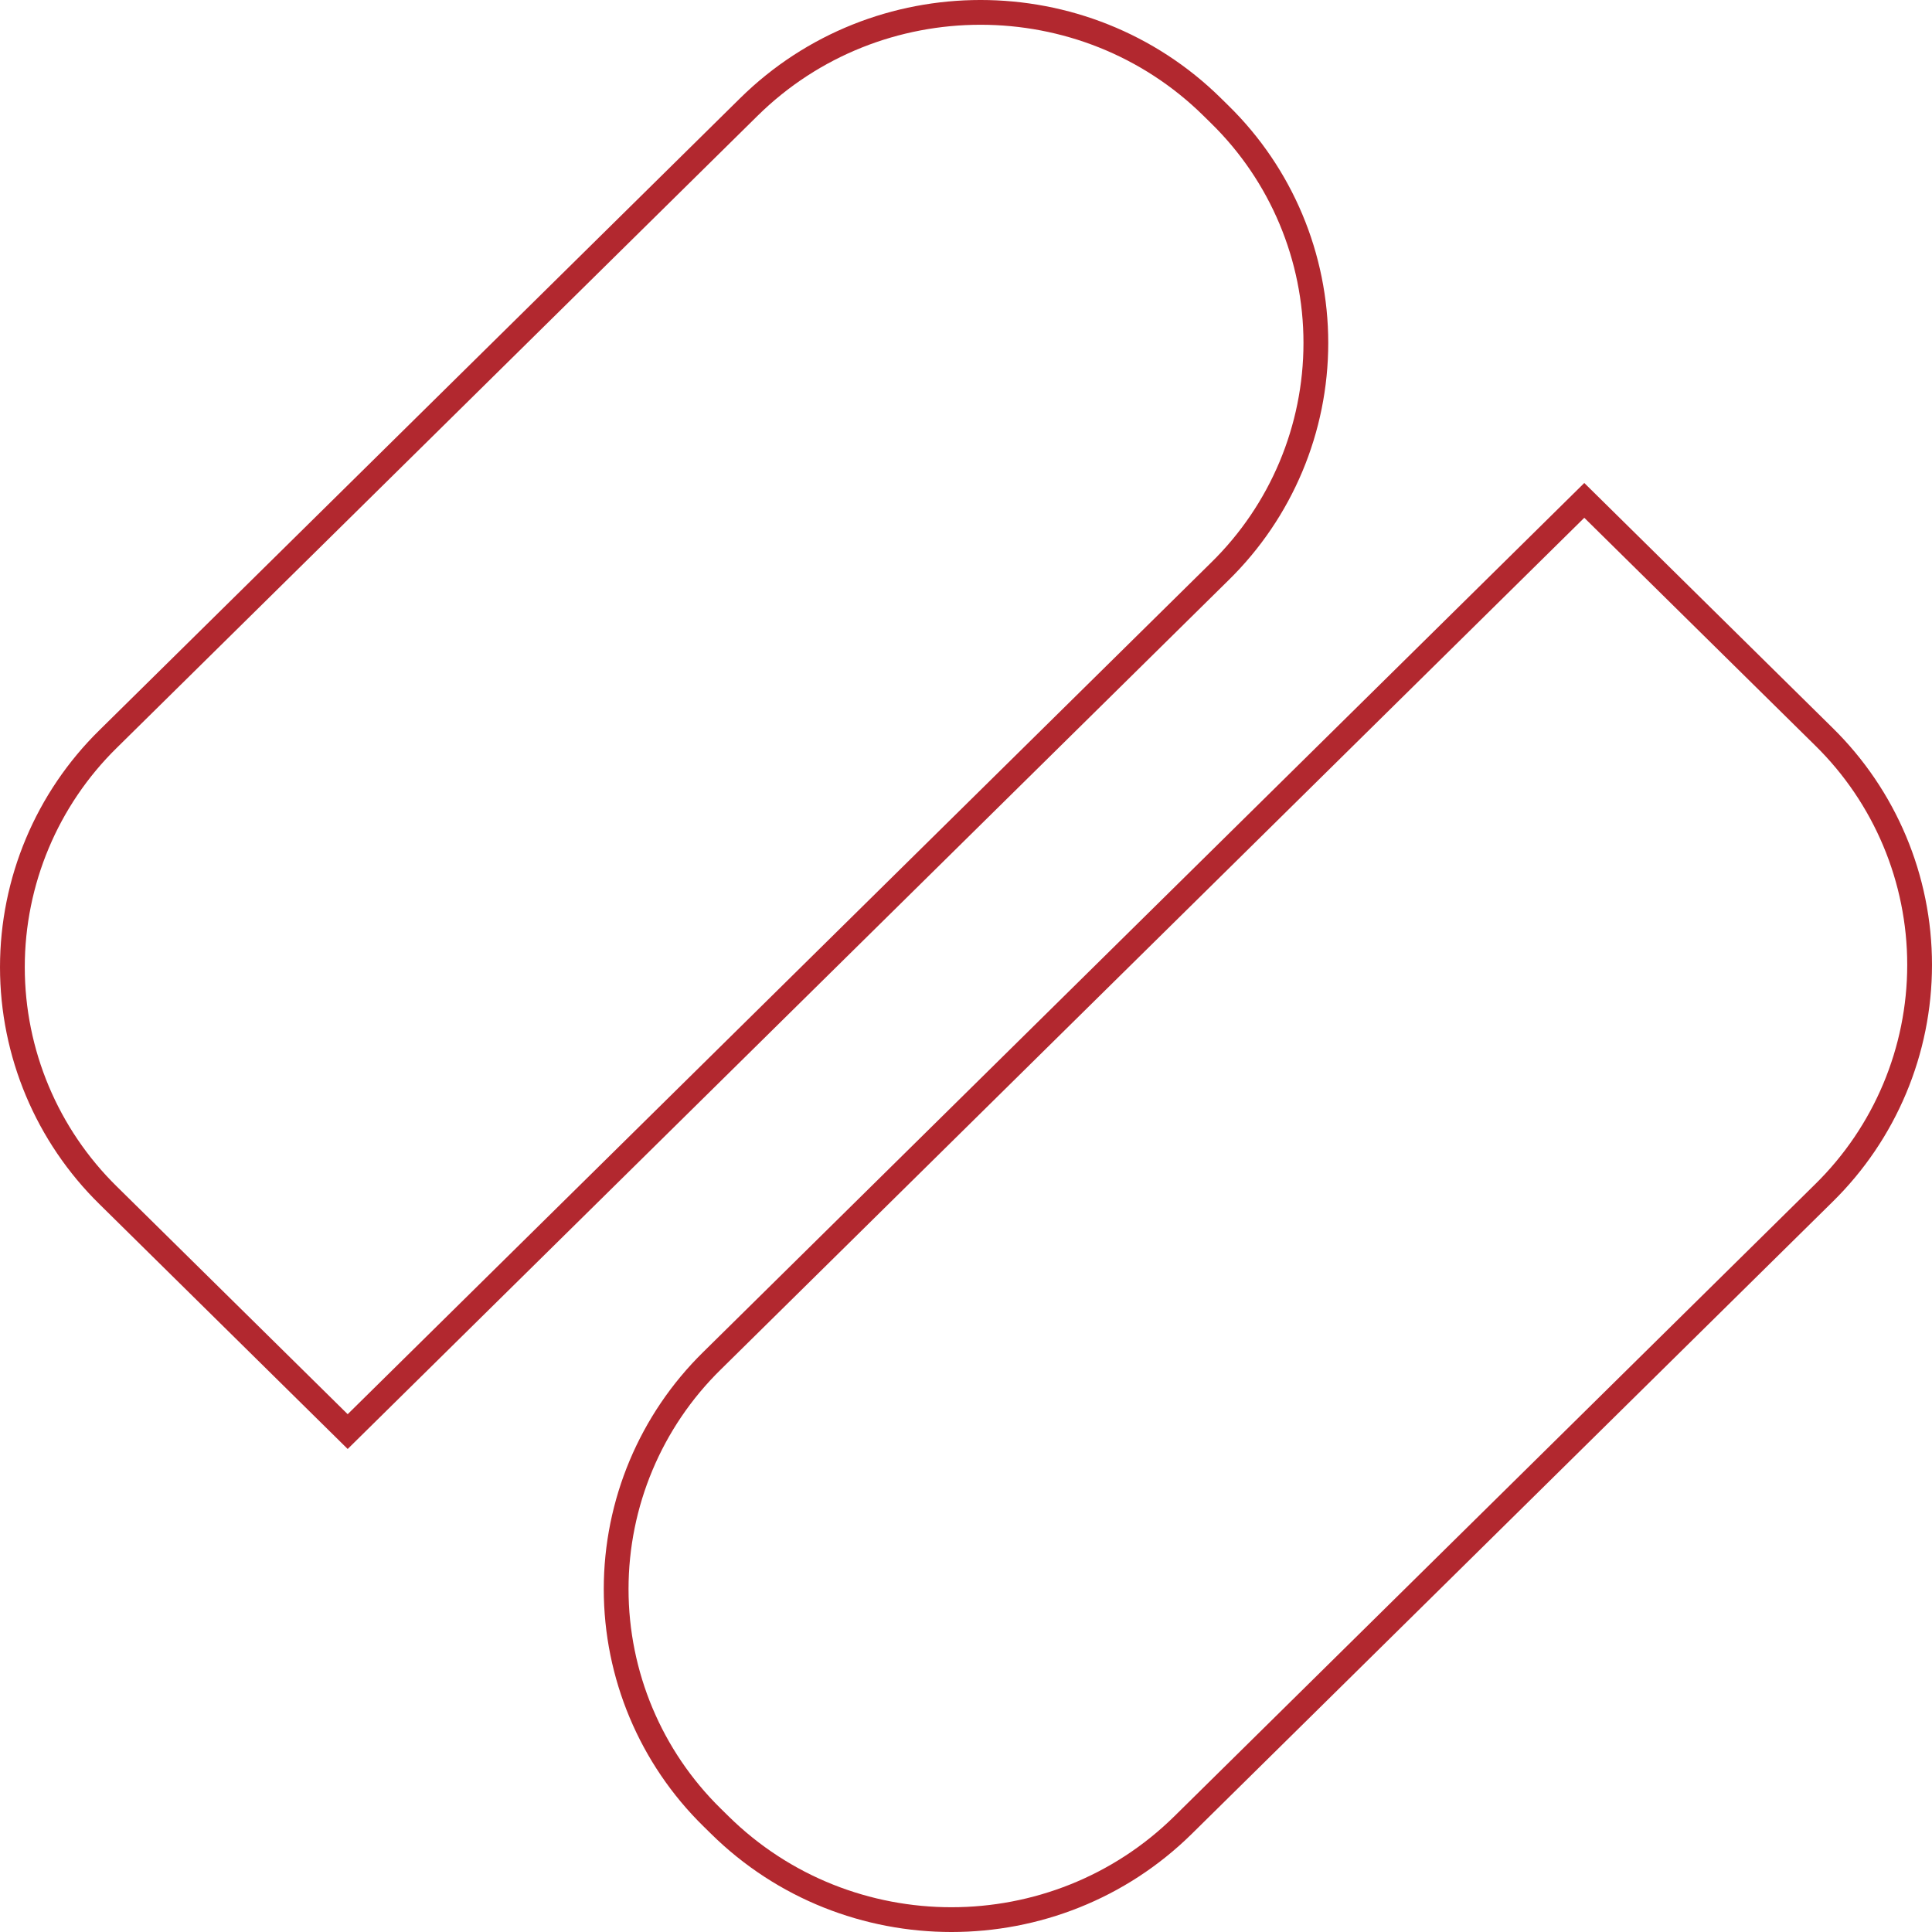
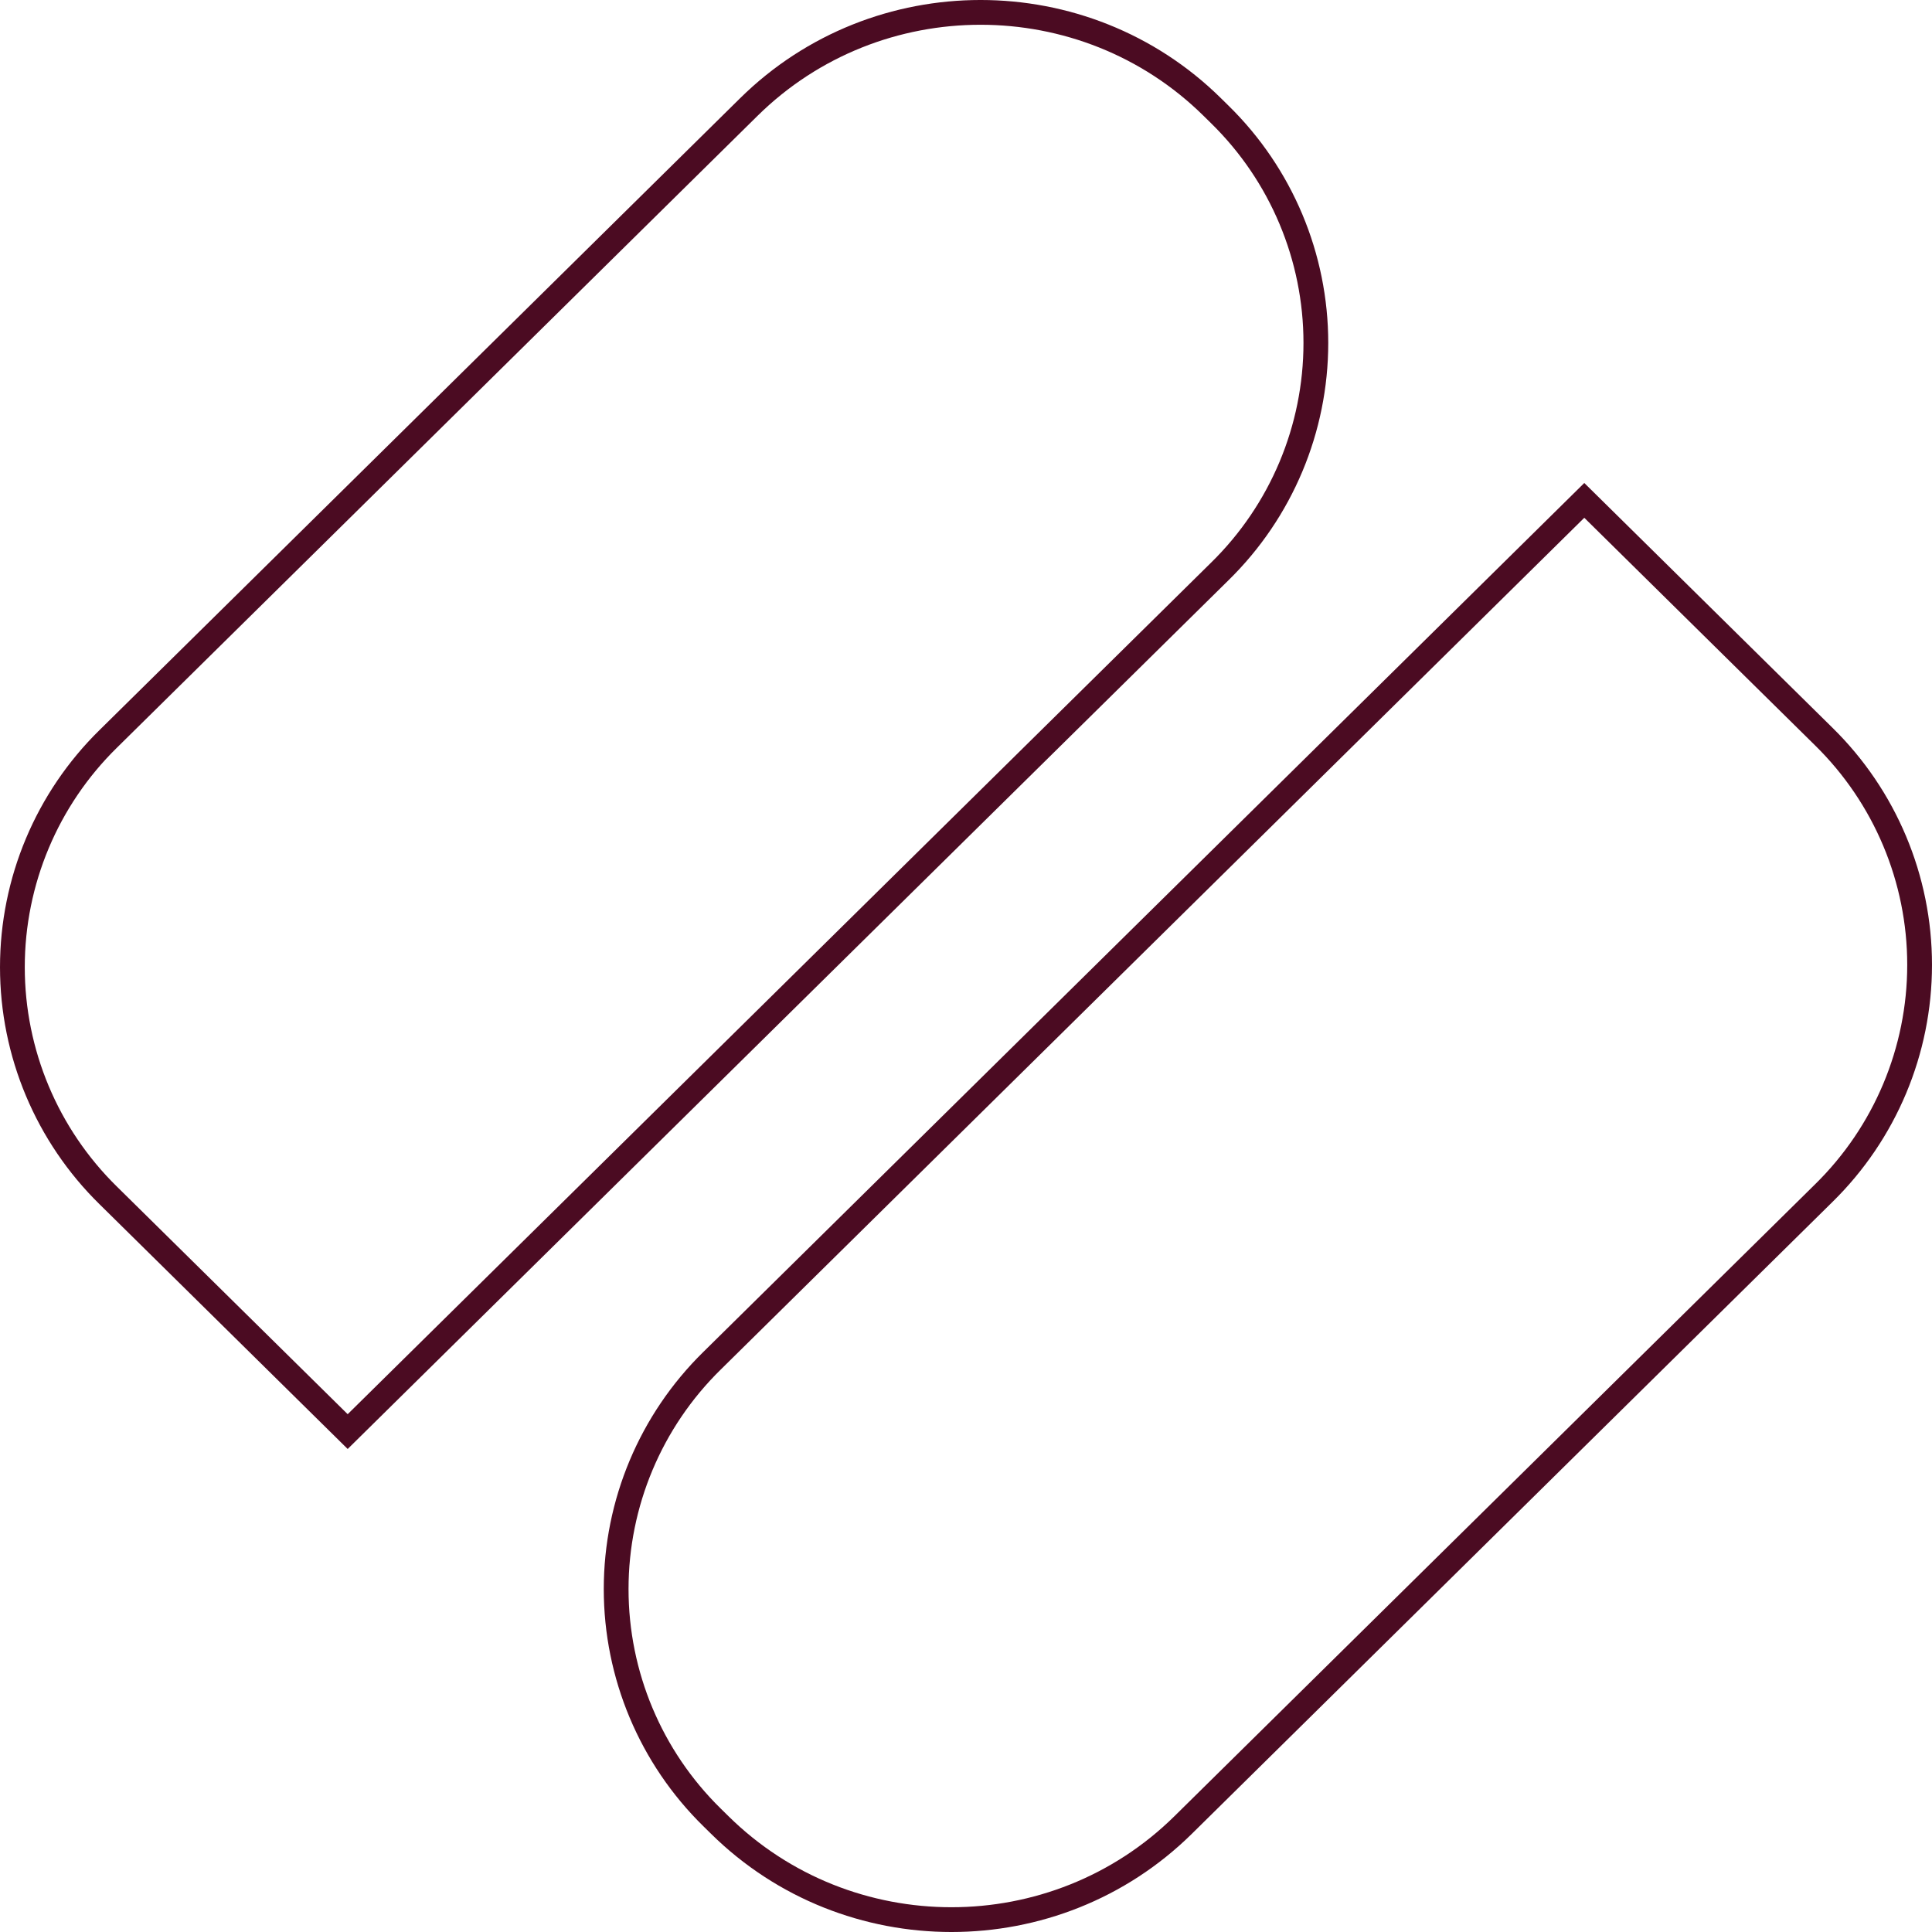
<svg xmlns="http://www.w3.org/2000/svg" width="78" height="78" fill="none">
-   <path stroke="#B2282F" d="M30.232 4.321c5.166-5.095 13.545-5.095 18.71 0l.312.307a12.91 12.91 0 0 1 0 18.435L14.037 57.797l-9.666-9.533a12.91 12.91 0 0 1 0-18.435zM73.629 29.736a12.91 12.91 0 0 1 0 18.435L47.768 73.679c-5.166 5.095-13.545 5.095-18.71 0l-.312-.307a12.91 12.91 0 0 1 0-18.434l35.216-34.736z" />
+   <path stroke="#4B0B22" d="M30.232 4.321c5.166-5.095 13.545-5.095 18.71 0l.312.307a12.91 12.91 0 0 1 0 18.435L14.037 57.797l-9.666-9.533a12.91 12.91 0 0 1 0-18.435zM73.629 29.736a12.91 12.91 0 0 1 0 18.435L47.768 73.679c-5.166 5.095-13.545 5.095-18.71 0l-.312-.307a12.91 12.91 0 0 1 0-18.434l35.216-34.736z" />
</svg>
